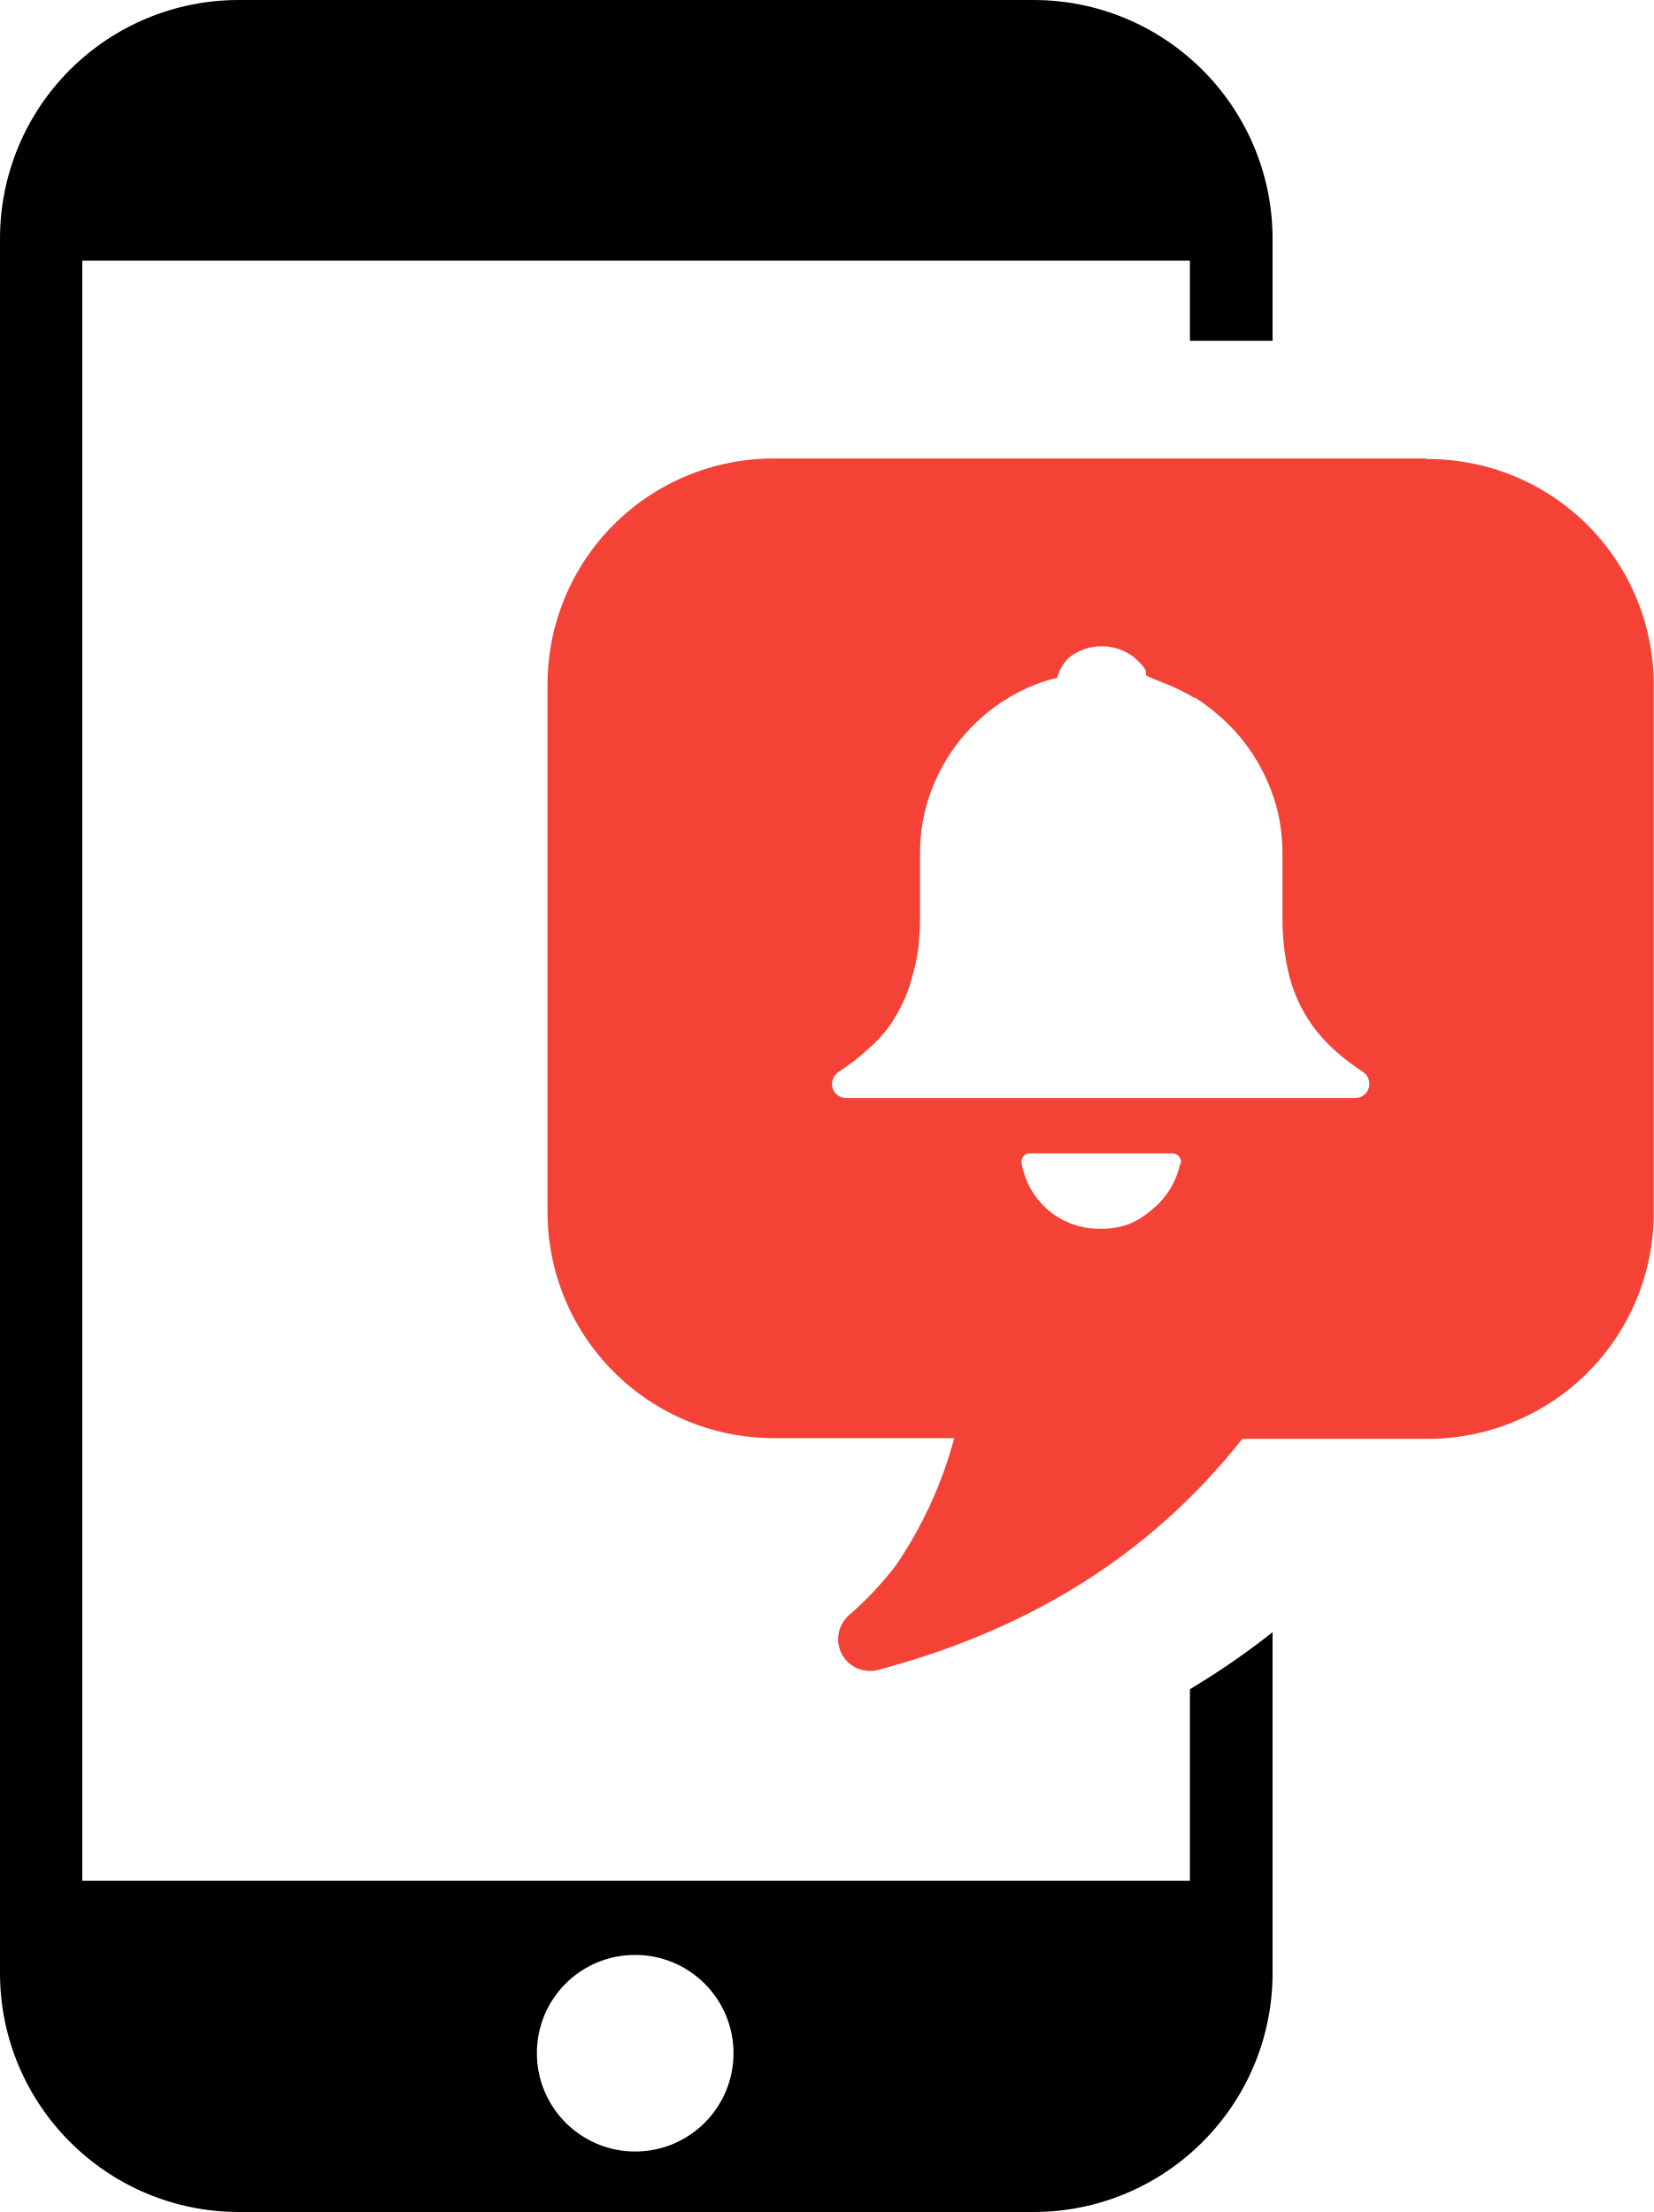
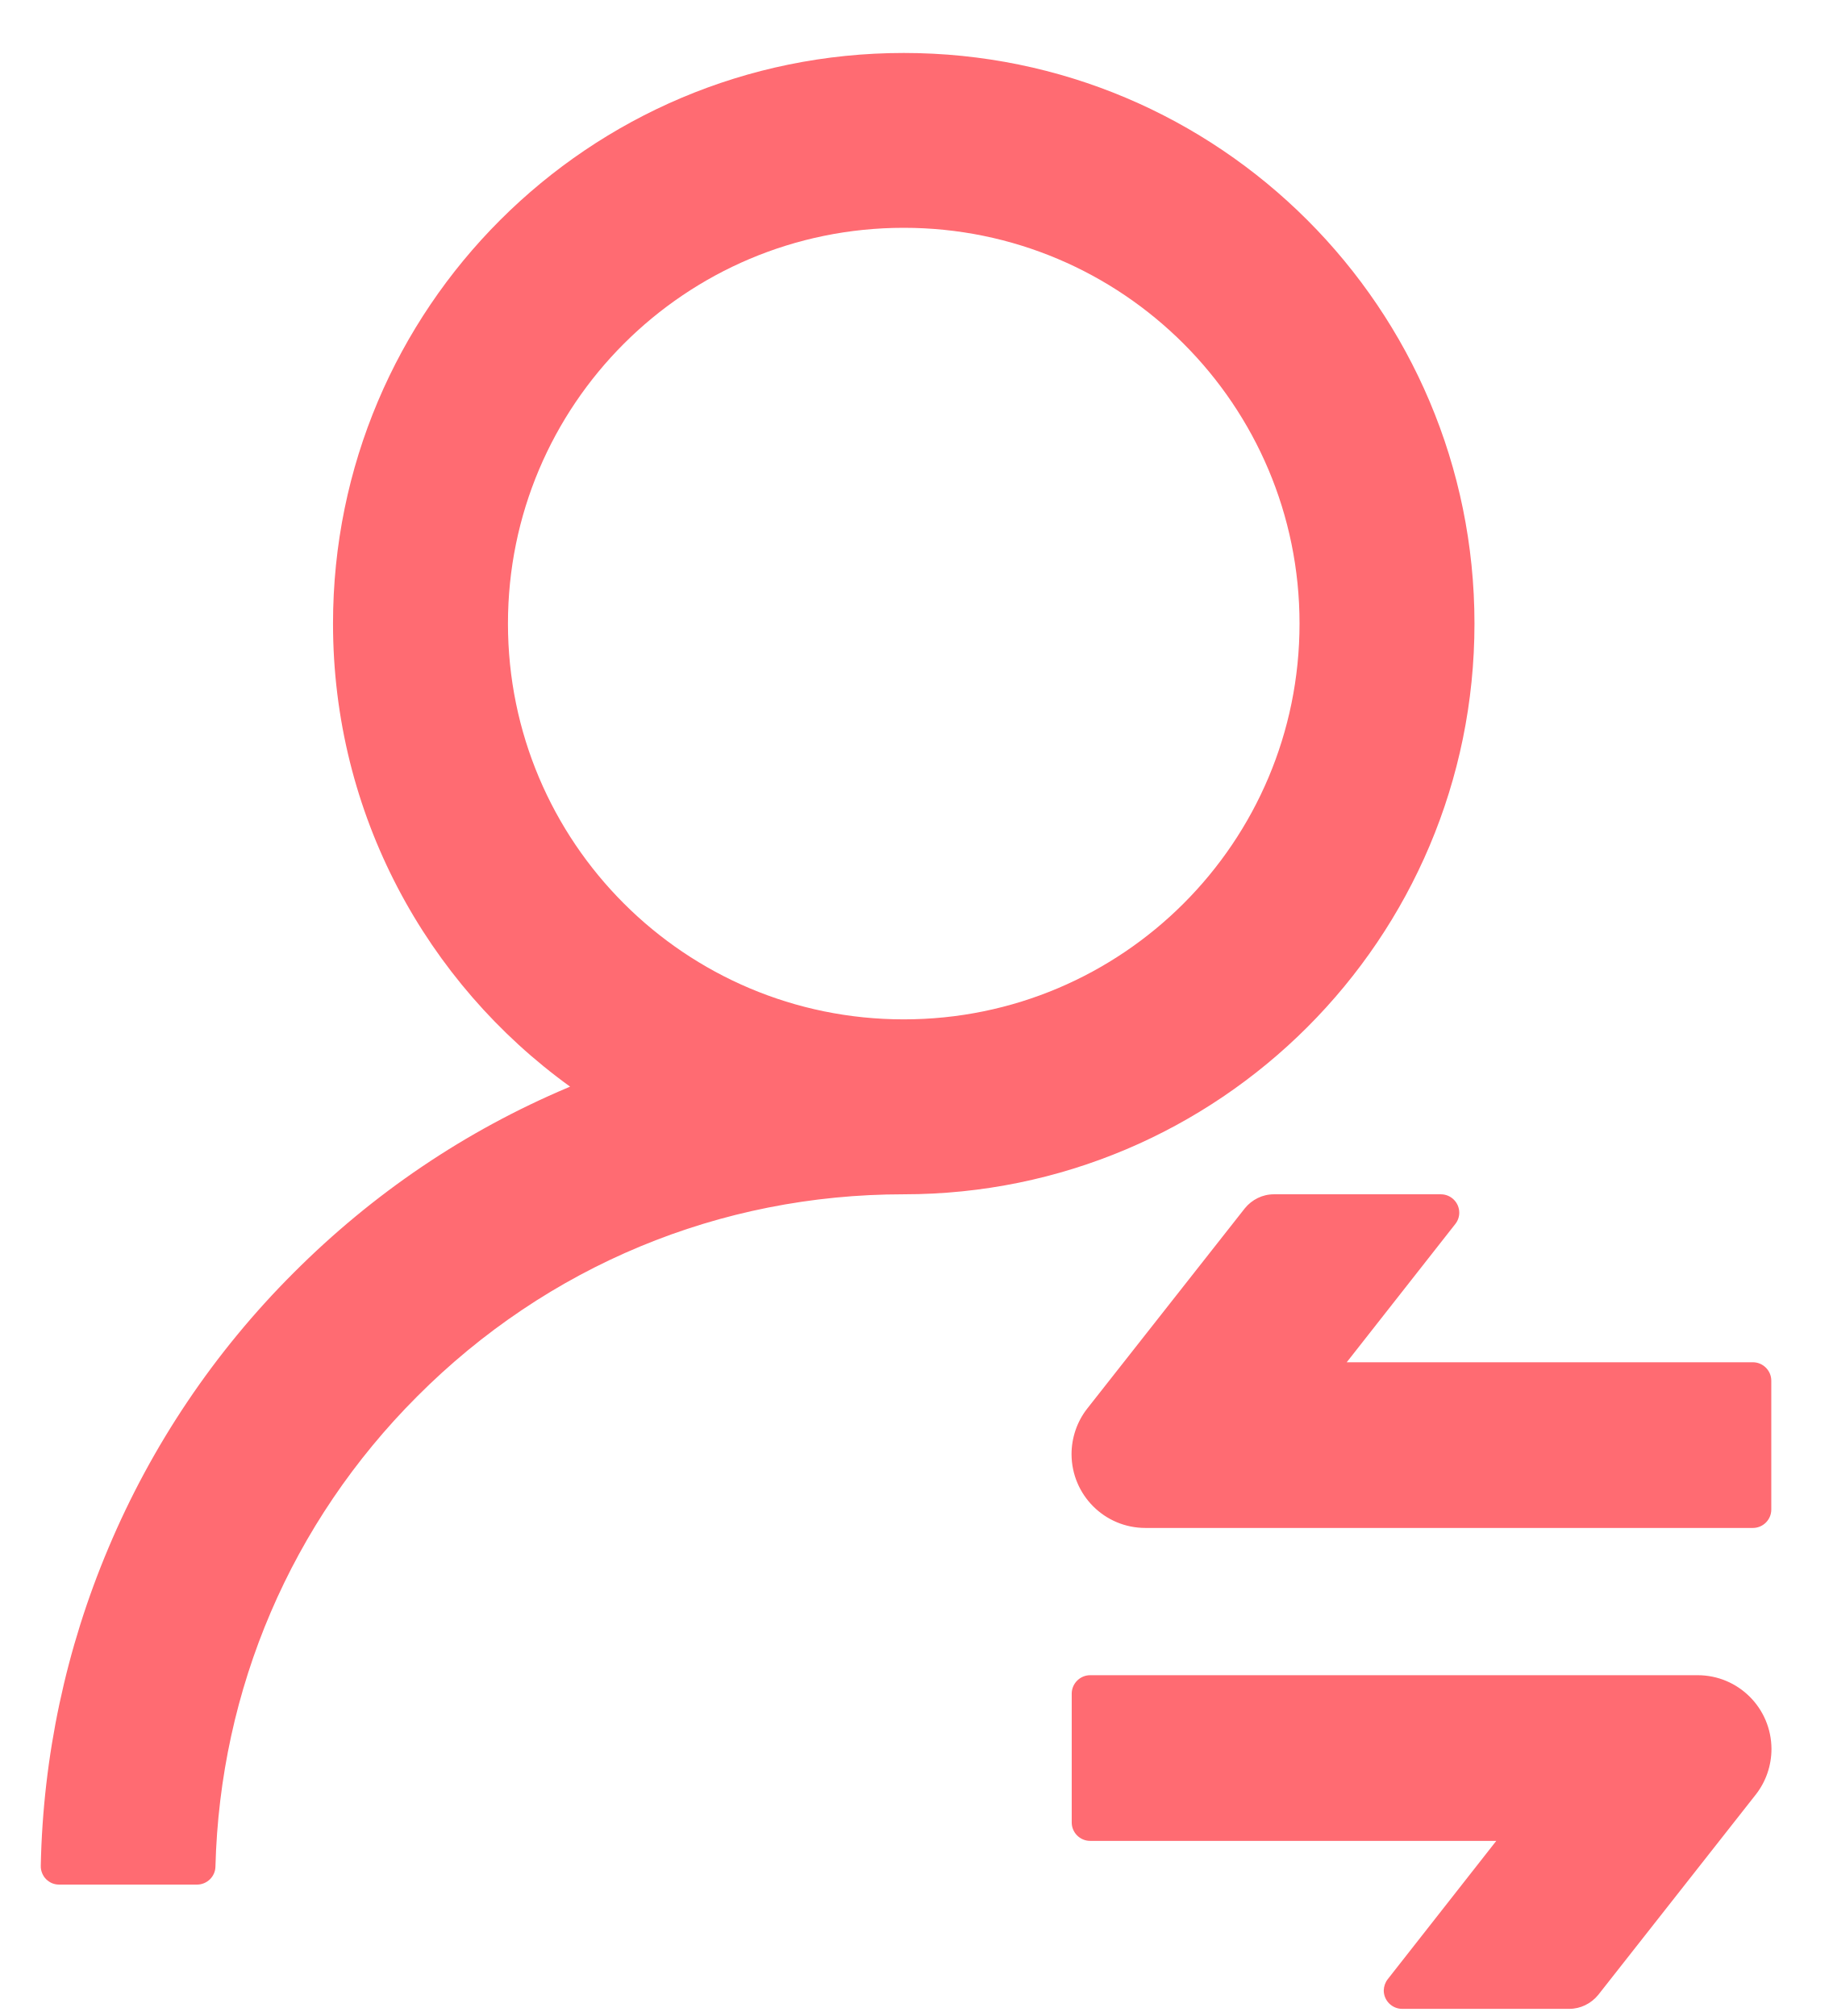
- <svg xmlns="http://www.w3.org/2000/svg" id="Layer_1" data-name="Layer 1" viewBox="0 0 91.85 122.88">
-   <defs>
-     <style>.cls-1,.cls-2{fill-rule:evenodd;}.cls-2{fill:#f44336;}</style>
-   </defs>
-   <path class="cls-1" d="M13.28,0H57.41A13.28,13.28,0,0,1,70.68,13.28v5.65H66.09V14.48H4.57v90H66.09V93.84l.68-.42a41.74,41.74,0,0,0,3.91-2.75V109.6a13.28,13.28,0,0,1-13.27,13.28H13.28A13.28,13.28,0,0,1,0,109.6V13.26A13.25,13.25,0,0,1,13.28,0Zm22,108.6a5.46,5.46,0,1,1-5.46,5.45,5.44,5.44,0,0,1,5.46-5.45Z" />
-   <path class="cls-2" d="M79.25,25.5a12.54,12.54,0,0,1,12.6,12.59V67.33a12.55,12.55,0,0,1-12.6,12.6H69C63.72,86.6,56.87,90.61,48.76,92.77A1.79,1.79,0,0,1,47,92.24a1.77,1.77,0,0,1,.15-2.51A19,19,0,0,0,49.73,87,23.18,23.18,0,0,0,53,79.89H43a12.56,12.56,0,0,1-12.59-12.6V38.07A12.55,12.55,0,0,1,43,25.47c13.29,0,22.92,0,36.21,0ZM65.56,64.59A4.46,4.46,0,0,1,64,67.18,4.65,4.65,0,0,1,62.7,68a4.43,4.43,0,0,1-1.55.26,4.4,4.4,0,0,1-2.89-1,4.69,4.69,0,0,1-1-1.19,4.64,4.64,0,0,1-.52-1.45.47.47,0,0,1,.38-.55h8a.48.48,0,0,1,.46.61ZM64.79,38a11.18,11.18,0,0,1,1.55.77l.06,0a10.61,10.61,0,0,1,1.32,1,10,10,0,0,1,2.15,2.6,10.3,10.3,0,0,1,.73,1.54h0a9,9,0,0,1,.47,1.69,10.4,10.4,0,0,1,.16,1.77v1.93c0,.62,0,1.22,0,1.8h0a12.38,12.38,0,0,0,.1,1.6,12.19,12.19,0,0,0,.28,1.53h0a8.64,8.64,0,0,0,.5,1.4A9.31,9.31,0,0,0,72.91,57h0a8.35,8.35,0,0,0,1.15,1.28,12.61,12.61,0,0,0,1.64,1.27A.79.79,0,0,1,75.26,61H47a.79.79,0,0,1-.79-.79.81.81,0,0,1,.38-.67,12.17,12.17,0,0,0,1.63-1.27A7.43,7.43,0,0,0,49.4,57l0,0a9.16,9.16,0,0,0,.75-1.31,7.45,7.45,0,0,0,.51-1.41,0,0,0,0,0,0,0A10.79,10.79,0,0,0,51,52.7a13.92,13.92,0,0,0,.1-1.61V47.38a9.74,9.74,0,0,1,.16-1.78,8.81,8.81,0,0,1,.47-1.69A10.13,10.13,0,0,1,57.57,38a9,9,0,0,1,1.15-.35,2.35,2.35,0,0,1,.69-1.15,2.94,2.94,0,0,1,3.56,0c1.58,1.4-.39.63,1.82,1.5Z" />
+ <svg xmlns="http://www.w3.org/2000/svg" width="20" height="22" viewBox="0 0 20 22" fill="none">
+   <path d="M16.09 6.805C16.09 3.365 13.302 0.578 9.862 0.578C6.422 0.578 3.634 3.365 3.634 6.805C3.634 8.884 4.654 10.728 6.221 11.858C6.211 11.863 6.203 11.865 6.198 11.868C5.076 12.342 4.069 13.023 3.202 13.892C2.341 14.752 1.655 15.771 1.183 16.893C0.719 17.991 0.469 19.168 0.445 20.36C0.444 20.387 0.449 20.414 0.459 20.439C0.469 20.464 0.483 20.487 0.502 20.506C0.521 20.525 0.543 20.54 0.568 20.551C0.593 20.561 0.619 20.566 0.646 20.566H2.15C2.258 20.566 2.349 20.479 2.351 20.37C2.401 18.432 3.177 16.616 4.551 15.24C5.97 13.816 7.853 13.033 9.862 13.033C13.302 13.033 16.09 10.245 16.09 6.805ZM9.862 11.124C7.476 11.124 5.543 9.191 5.543 6.805C5.543 4.42 7.476 2.486 9.862 2.486C12.248 2.486 14.181 4.42 14.181 6.805C14.181 9.191 12.248 11.124 9.862 11.124ZM12.499 16.674H19.128C19.239 16.674 19.329 16.584 19.329 16.473V15.067C19.329 14.957 19.239 14.866 19.128 14.866H14.696L15.881 13.357C15.909 13.322 15.924 13.278 15.924 13.234C15.924 13.123 15.834 13.033 15.723 13.033H13.9C13.777 13.033 13.661 13.091 13.584 13.186L11.863 15.373C11.753 15.514 11.693 15.69 11.693 15.87C11.695 16.315 12.054 16.674 12.499 16.674ZM18.525 18.281H11.896C11.786 18.281 11.695 18.372 11.695 18.482V19.888C11.695 19.999 11.786 20.089 11.896 20.089H16.328L15.143 21.599C15.116 21.634 15.101 21.677 15.1 21.721C15.1 21.832 15.191 21.922 15.301 21.922H17.124C17.247 21.922 17.363 21.865 17.441 21.769L19.161 19.582C19.271 19.441 19.331 19.266 19.331 19.085C19.329 18.64 18.97 18.281 18.525 18.281Z" fill="#FF6B72" />
</svg>
